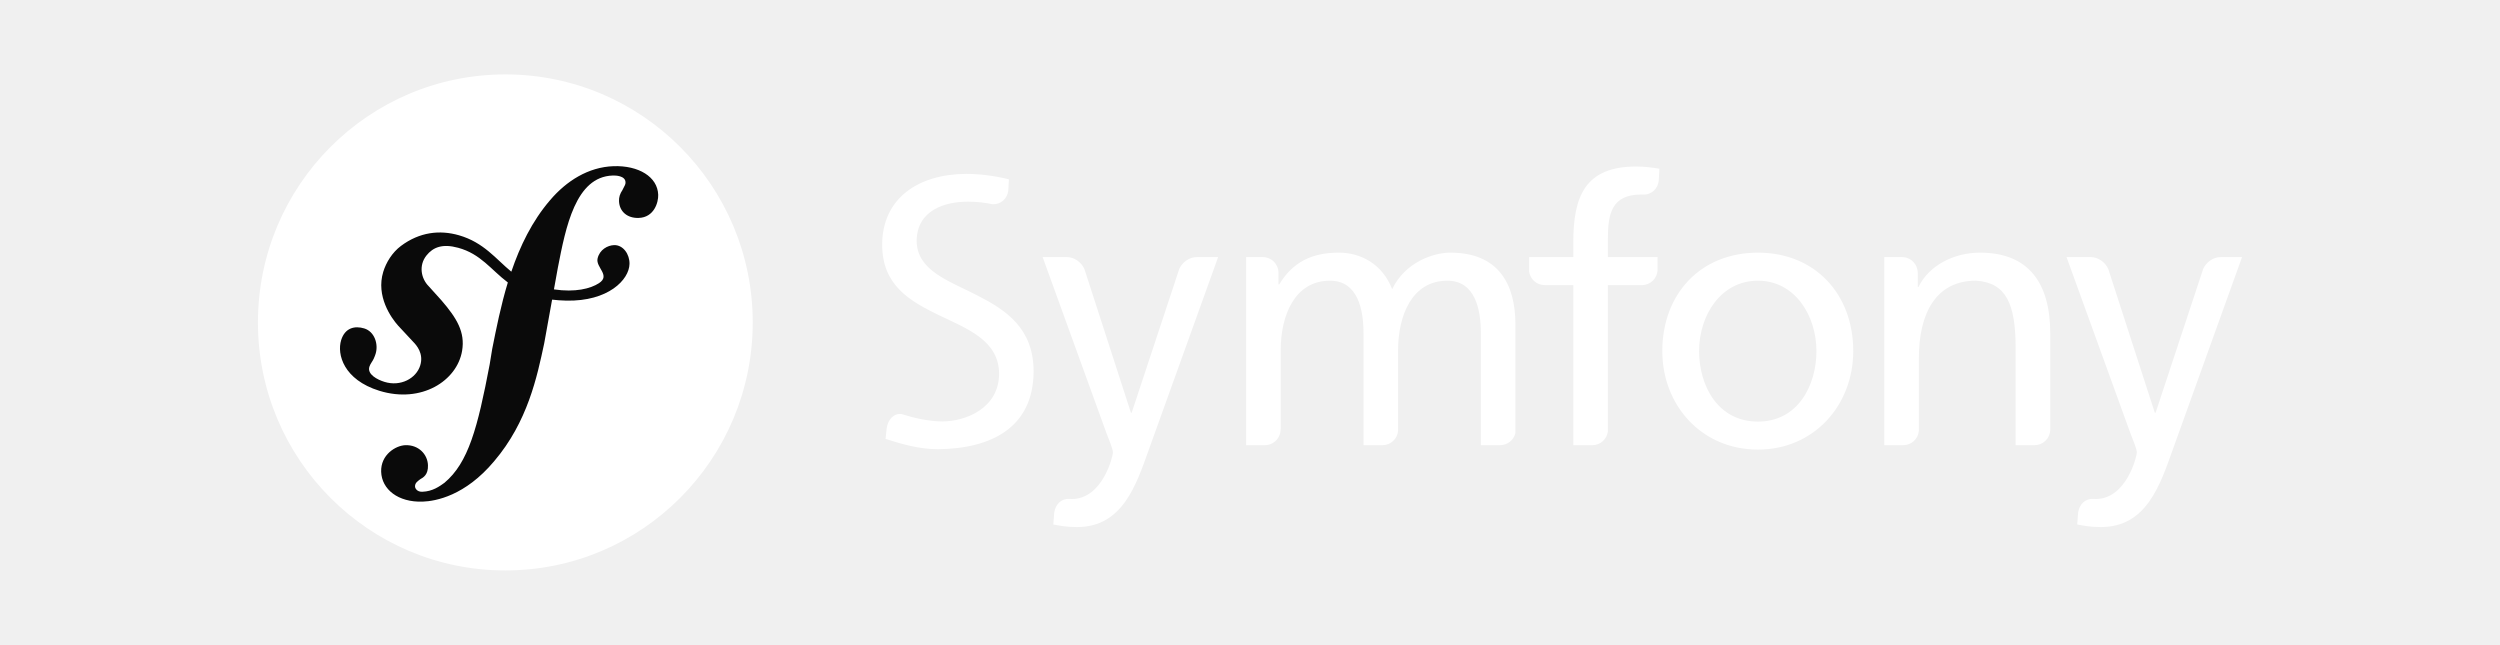
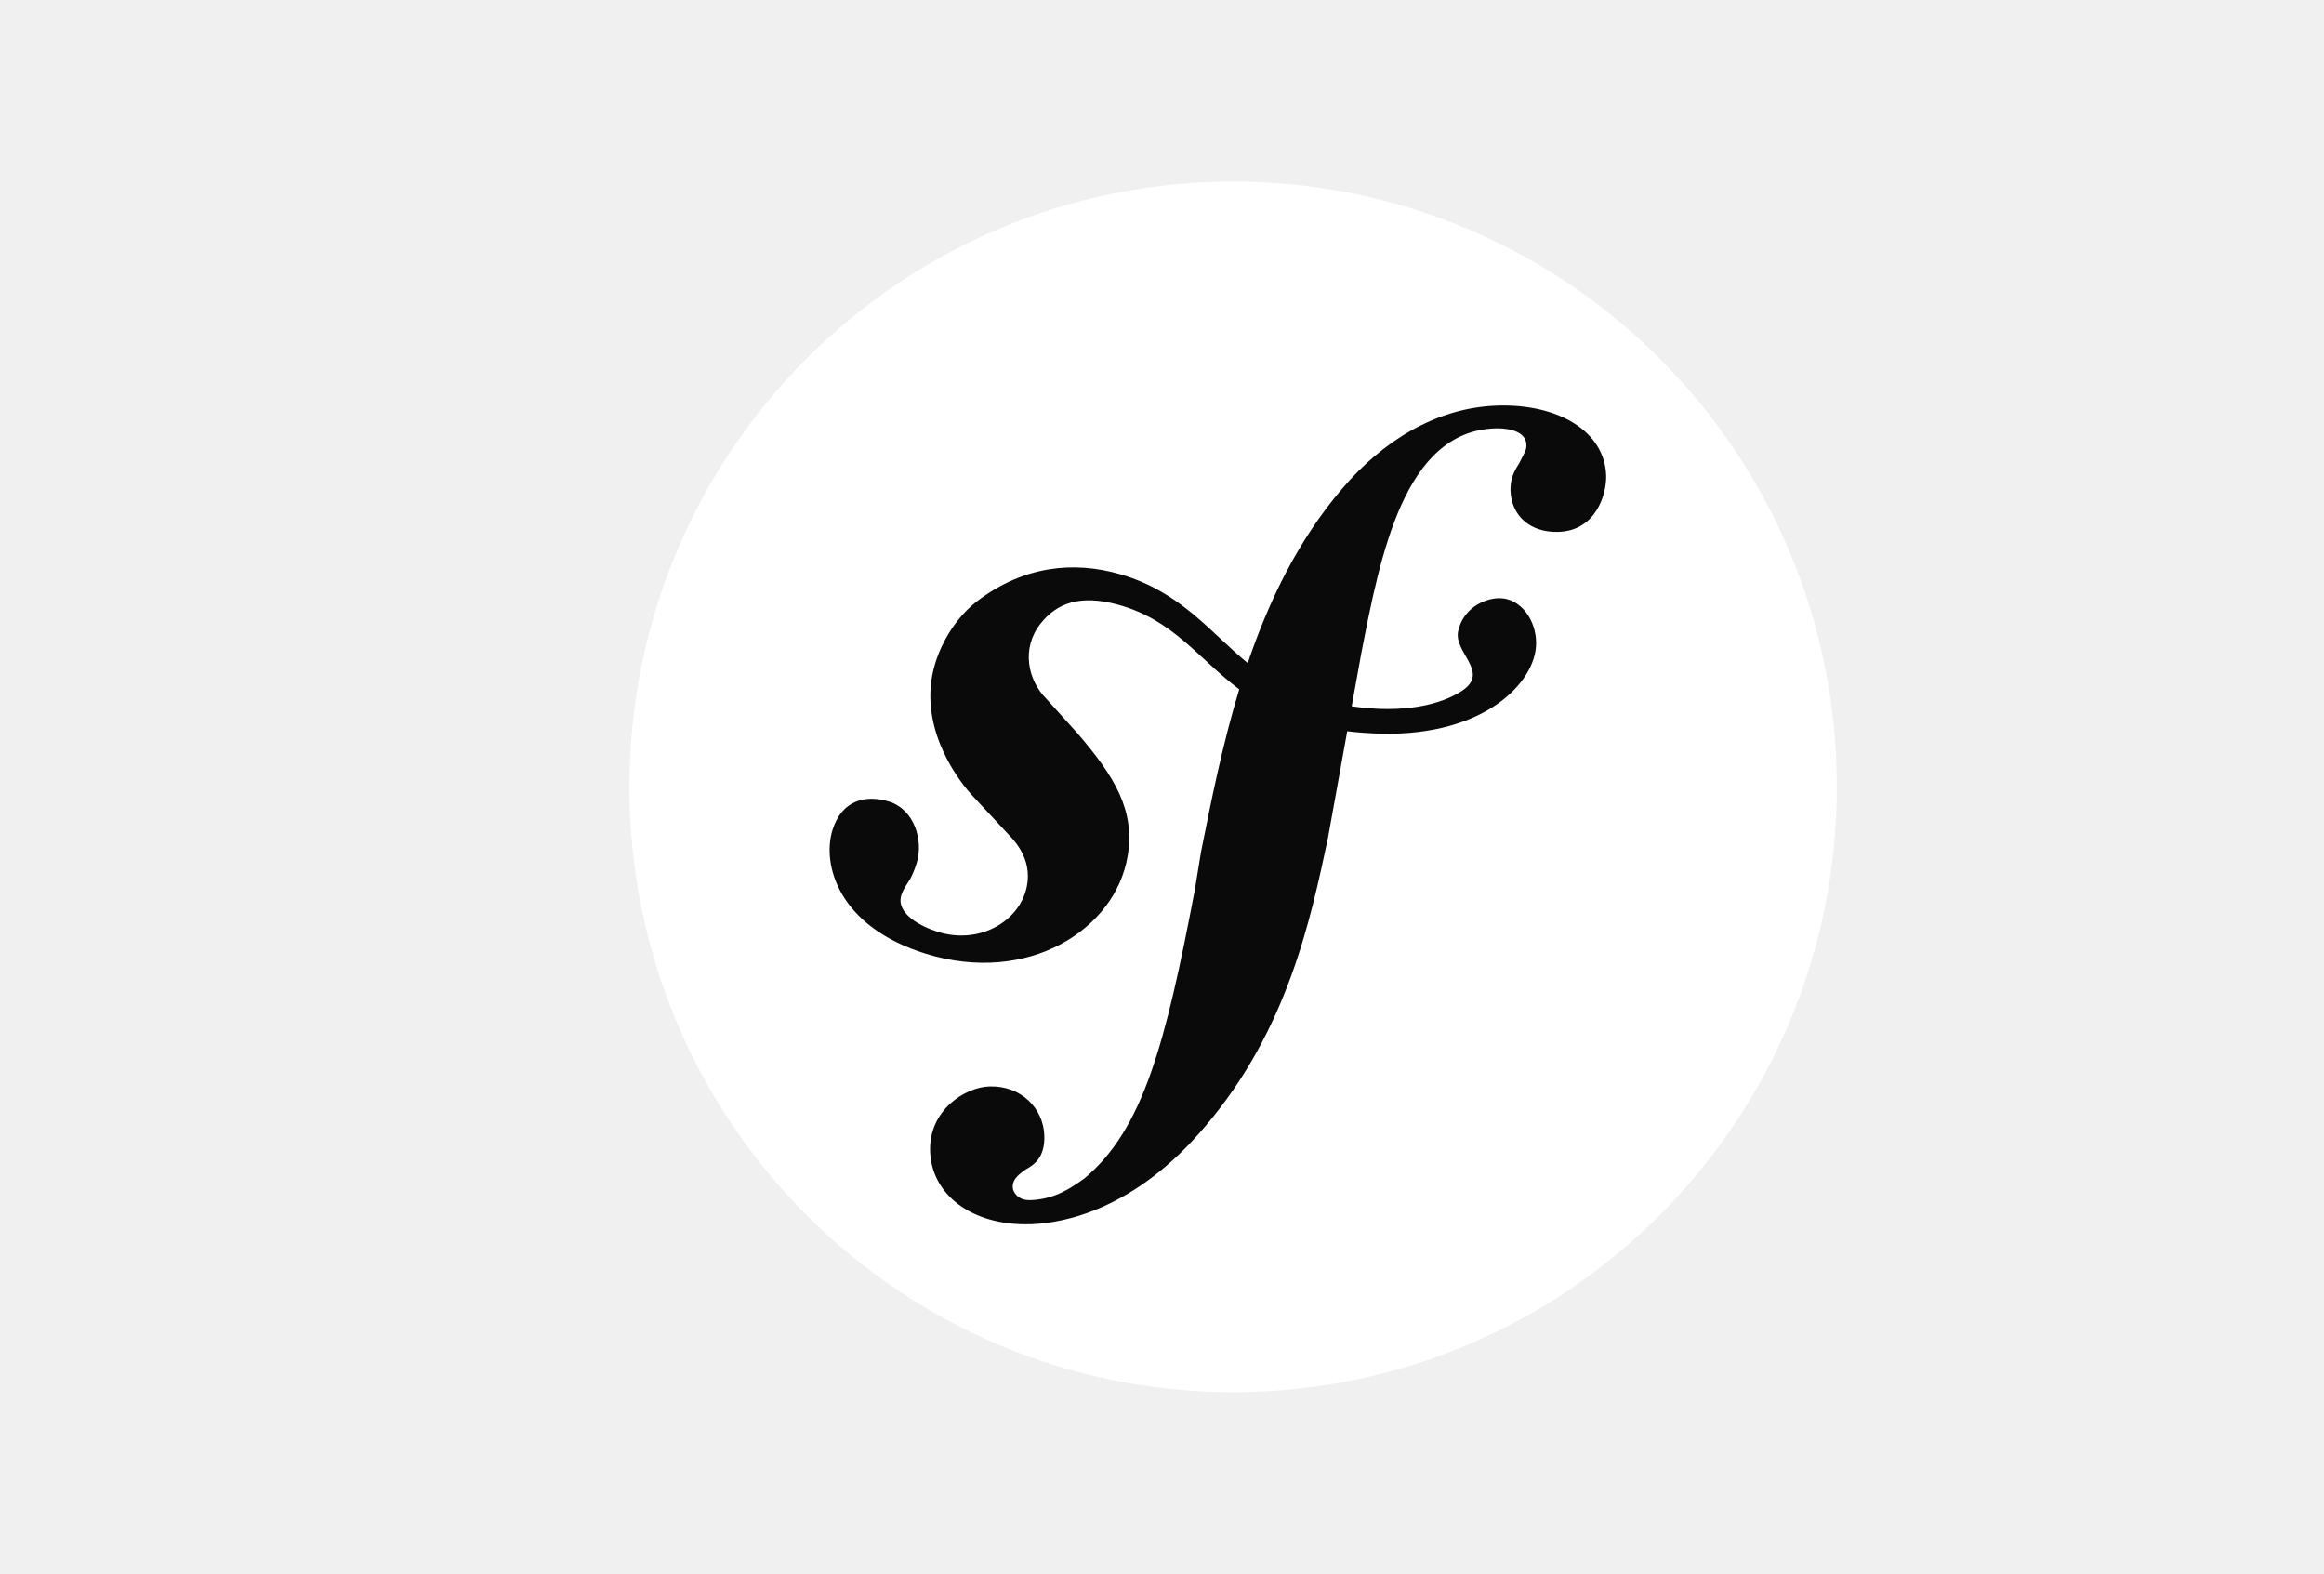
- <svg xmlns="http://www.w3.org/2000/svg" width="252" height="65" viewBox="0 0 252 65" fill="none">
+ <svg xmlns="http://www.w3.org/2000/svg" width="96" height="65" viewBox="0 0 96 65" fill="none">
  <path d="M50.938 57.5C64.71 57.5 75.875 46.307 75.875 32.5C75.875 18.693 64.71 7.5 50.938 7.5C37.165 7.5 26 18.693 26 32.5C26 46.307 37.165 57.5 50.938 57.5Z" fill="white" />
  <path d="M61.84 16.751C59.307 16.839 57.095 18.239 55.45 20.176C53.627 22.299 52.414 24.817 51.541 27.387C49.978 26.103 48.772 24.441 46.265 23.716C44.327 23.158 42.292 23.389 40.42 24.787C39.533 25.451 38.922 26.454 38.632 27.398C37.88 29.85 39.423 32.032 40.123 32.815L41.656 34.462C41.971 34.784 42.732 35.626 42.36 36.833C41.958 38.146 40.38 38.995 38.761 38.495C38.038 38.274 36.999 37.734 37.232 36.973C37.328 36.662 37.55 36.43 37.669 36.161C37.778 35.93 37.831 35.756 37.864 35.655C38.16 34.686 37.755 33.427 36.721 33.107C35.756 32.811 34.769 33.046 34.386 34.291C33.952 35.706 34.627 38.275 38.245 39.393C42.485 40.699 46.071 38.385 46.579 35.367C46.9 33.476 46.048 32.072 44.489 30.266L43.218 28.857C42.448 28.086 42.184 26.772 42.98 25.762C43.653 24.91 44.61 24.546 46.178 24.974C48.467 25.597 49.488 27.189 51.19 28.473C50.487 30.785 50.028 33.105 49.612 35.186L49.359 36.737C48.142 43.137 47.212 46.651 44.798 48.668C44.312 49.015 43.617 49.534 42.568 49.57C42.019 49.587 41.842 49.208 41.834 49.043C41.821 48.657 42.146 48.479 42.362 48.305C42.684 48.129 43.172 47.836 43.139 46.899C43.104 45.791 42.189 44.831 40.866 44.874C39.874 44.908 38.364 45.843 38.421 47.555C38.48 49.323 40.123 50.648 42.602 50.564C43.926 50.518 46.884 49.978 49.8 46.504C53.193 42.521 54.142 37.956 54.855 34.614L55.652 30.203C56.095 30.256 56.568 30.291 57.083 30.303C61.309 30.393 63.423 28.198 63.454 26.602C63.475 25.636 62.822 24.686 61.908 24.707C61.253 24.726 60.431 25.163 60.233 26.07C60.041 26.96 61.578 27.764 60.376 28.544C59.523 29.098 57.992 29.488 55.837 29.171L56.229 27C57.029 22.882 58.015 17.816 61.758 17.693C62.031 17.679 63.029 17.705 63.052 18.367C63.059 18.588 63.004 18.644 62.746 19.15C62.483 19.545 62.384 19.881 62.396 20.267C62.432 21.318 63.23 22.009 64.383 21.967C65.928 21.917 66.372 20.41 66.347 19.636C66.284 17.817 64.372 16.668 61.84 16.751Z" fill="#0A0A0A" />
-   <path d="M177.203 25.466C182.95 25.466 186.807 29.631 186.807 35.393C186.807 40.822 182.876 45.319 177.203 45.319C171.49 45.319 167.56 40.822 167.56 35.393C167.56 29.631 171.415 25.466 177.203 25.466ZM177.203 42.497C181.28 42.497 183.097 38.779 183.097 35.393C183.097 31.788 180.909 28.294 177.203 28.294C173.455 28.294 171.268 31.788 171.268 35.393C171.268 38.778 173.085 42.497 177.203 42.497ZM167.082 27.231V25.912H162.073V24.108C162.073 21.543 162.444 19.608 165.447 19.608C165.503 19.608 165.562 19.612 165.619 19.614C165.626 19.614 165.625 19.605 165.632 19.605C166.465 19.667 167.158 18.986 167.205 18.152L167.267 17.007C166.564 16.895 165.819 16.784 164.932 16.784C159.777 16.784 158.589 19.796 158.589 24.407V25.913H154.136V27.386C154.25 28.149 154.901 28.736 155.697 28.736C155.701 28.736 155.703 28.739 155.709 28.739H158.589V44.875H160.51L160.514 44.874C161.313 44.874 161.968 44.274 162.074 43.504V28.739H165.561C165.957 28.726 166.334 28.563 166.615 28.283C166.897 28.004 167.064 27.628 167.082 27.231ZM120.645 25.912C120.639 25.912 120.635 25.916 120.626 25.916C119.892 25.916 119.18 26.422 118.87 27.106L114.072 41.603H113.998L109.307 27.114C109 26.426 108.285 25.916 107.546 25.916C107.538 25.916 107.535 25.912 107.528 25.912H105.097L111.513 43.611C111.737 44.243 112.183 45.211 112.183 45.618C112.183 45.99 111.143 50.302 108.026 50.302C107.95 50.302 107.872 50.295 107.796 50.288C107.001 50.245 106.401 50.801 106.268 51.659L106.172 52.868C106.802 52.98 107.436 53.129 108.548 53.129C113.146 53.129 114.518 48.927 115.817 45.283L122.789 25.911L120.645 25.912ZM98.483 29.763C95.603 28.287 92.453 27.284 92.398 24.313C92.408 21.157 95.3 20.329 97.529 20.331C97.538 20.329 97.547 20.329 97.553 20.329C98.521 20.329 99.295 20.426 100.051 20.591C100.061 20.591 100.059 20.579 100.071 20.579C100.87 20.637 101.54 20.011 101.634 19.222L101.698 18.076C100.237 17.711 98.71 17.527 97.381 17.527C92.533 17.557 88.935 20.002 88.923 24.666C88.93 28.746 91.672 30.327 94.621 31.758C97.513 33.153 100.682 34.304 100.71 37.669C100.692 41.182 97.311 42.477 94.982 42.482C93.619 42.477 92.14 42.136 90.894 41.742C90.112 41.613 89.472 42.304 89.371 43.219L89.265 44.241C90.978 44.796 92.736 45.279 94.501 45.279H94.522C99.951 45.24 104.171 43.069 104.187 37.434C104.178 33.086 101.418 31.259 98.483 29.763ZM151.211 44.874L151.215 44.873C151.968 44.873 152.595 44.344 152.755 43.638V32.717C152.755 28.59 151.013 25.466 146.189 25.466C144.484 25.466 141.629 26.435 140.331 29.148C139.328 26.582 137.143 25.466 134.953 25.466C132.172 25.466 130.279 26.47 128.947 28.665H128.871V27.485C128.867 27.068 128.698 26.669 128.403 26.375C128.107 26.082 127.708 25.917 127.292 25.916C127.286 25.916 127.281 25.912 127.275 25.912H125.608V44.874H127.496L127.5 44.873C127.92 44.873 128.322 44.706 128.619 44.409C128.915 44.111 129.082 43.708 129.082 43.287C129.082 43.264 129.091 43.255 129.095 43.239V35.32C129.095 31.788 130.504 28.294 134.064 28.294C136.883 28.294 137.441 31.229 137.441 33.572V44.875H139.355L139.36 44.874C139.754 44.873 140.132 44.724 140.422 44.457C140.712 44.19 140.891 43.824 140.925 43.431V35.32C140.925 31.788 142.335 28.294 145.895 28.294C148.713 28.294 149.271 31.229 149.271 33.572V44.875L151.211 44.874ZM205.084 44.874L205.09 44.873C205.496 44.873 205.887 44.715 206.18 44.433C206.473 44.152 206.647 43.767 206.665 43.361V33.608C206.665 28.516 204.475 25.466 199.579 25.466C196.946 25.466 194.427 26.768 193.386 28.925H193.312V27.509C193.312 27.508 193.309 27.508 193.309 27.504C193.309 27.296 193.268 27.089 193.189 26.896C193.11 26.704 192.993 26.529 192.846 26.381C192.7 26.234 192.525 26.117 192.333 26.037C192.141 25.957 191.935 25.916 191.727 25.916C191.719 25.916 191.716 25.912 191.71 25.912H189.935V44.874H191.85L191.856 44.873C192.252 44.872 192.633 44.721 192.924 44.451C193.214 44.18 193.392 43.81 193.422 43.414V36.1C193.422 31.49 195.203 28.293 199.171 28.293C202.213 28.478 203.175 30.633 203.175 35.058V44.873L205.084 44.874ZM223.854 25.912C223.845 25.912 223.843 25.916 223.834 25.916C223.101 25.916 222.387 26.422 222.08 27.106L217.284 41.603H217.205L212.515 27.114C212.207 26.426 211.492 25.916 210.753 25.916C210.748 25.916 210.742 25.912 210.737 25.912H208.306L214.723 43.611C214.946 44.243 215.393 45.211 215.393 45.618C215.393 45.99 214.352 50.302 211.236 50.302C211.158 50.302 211.082 50.295 211.005 50.288C210.211 50.245 209.611 50.801 209.476 51.659L209.382 52.868C210.012 52.98 210.646 53.129 211.757 53.129C216.355 53.129 217.729 48.927 219.028 45.283L226 25.911L223.854 25.912Z" fill="white" />
</svg>
